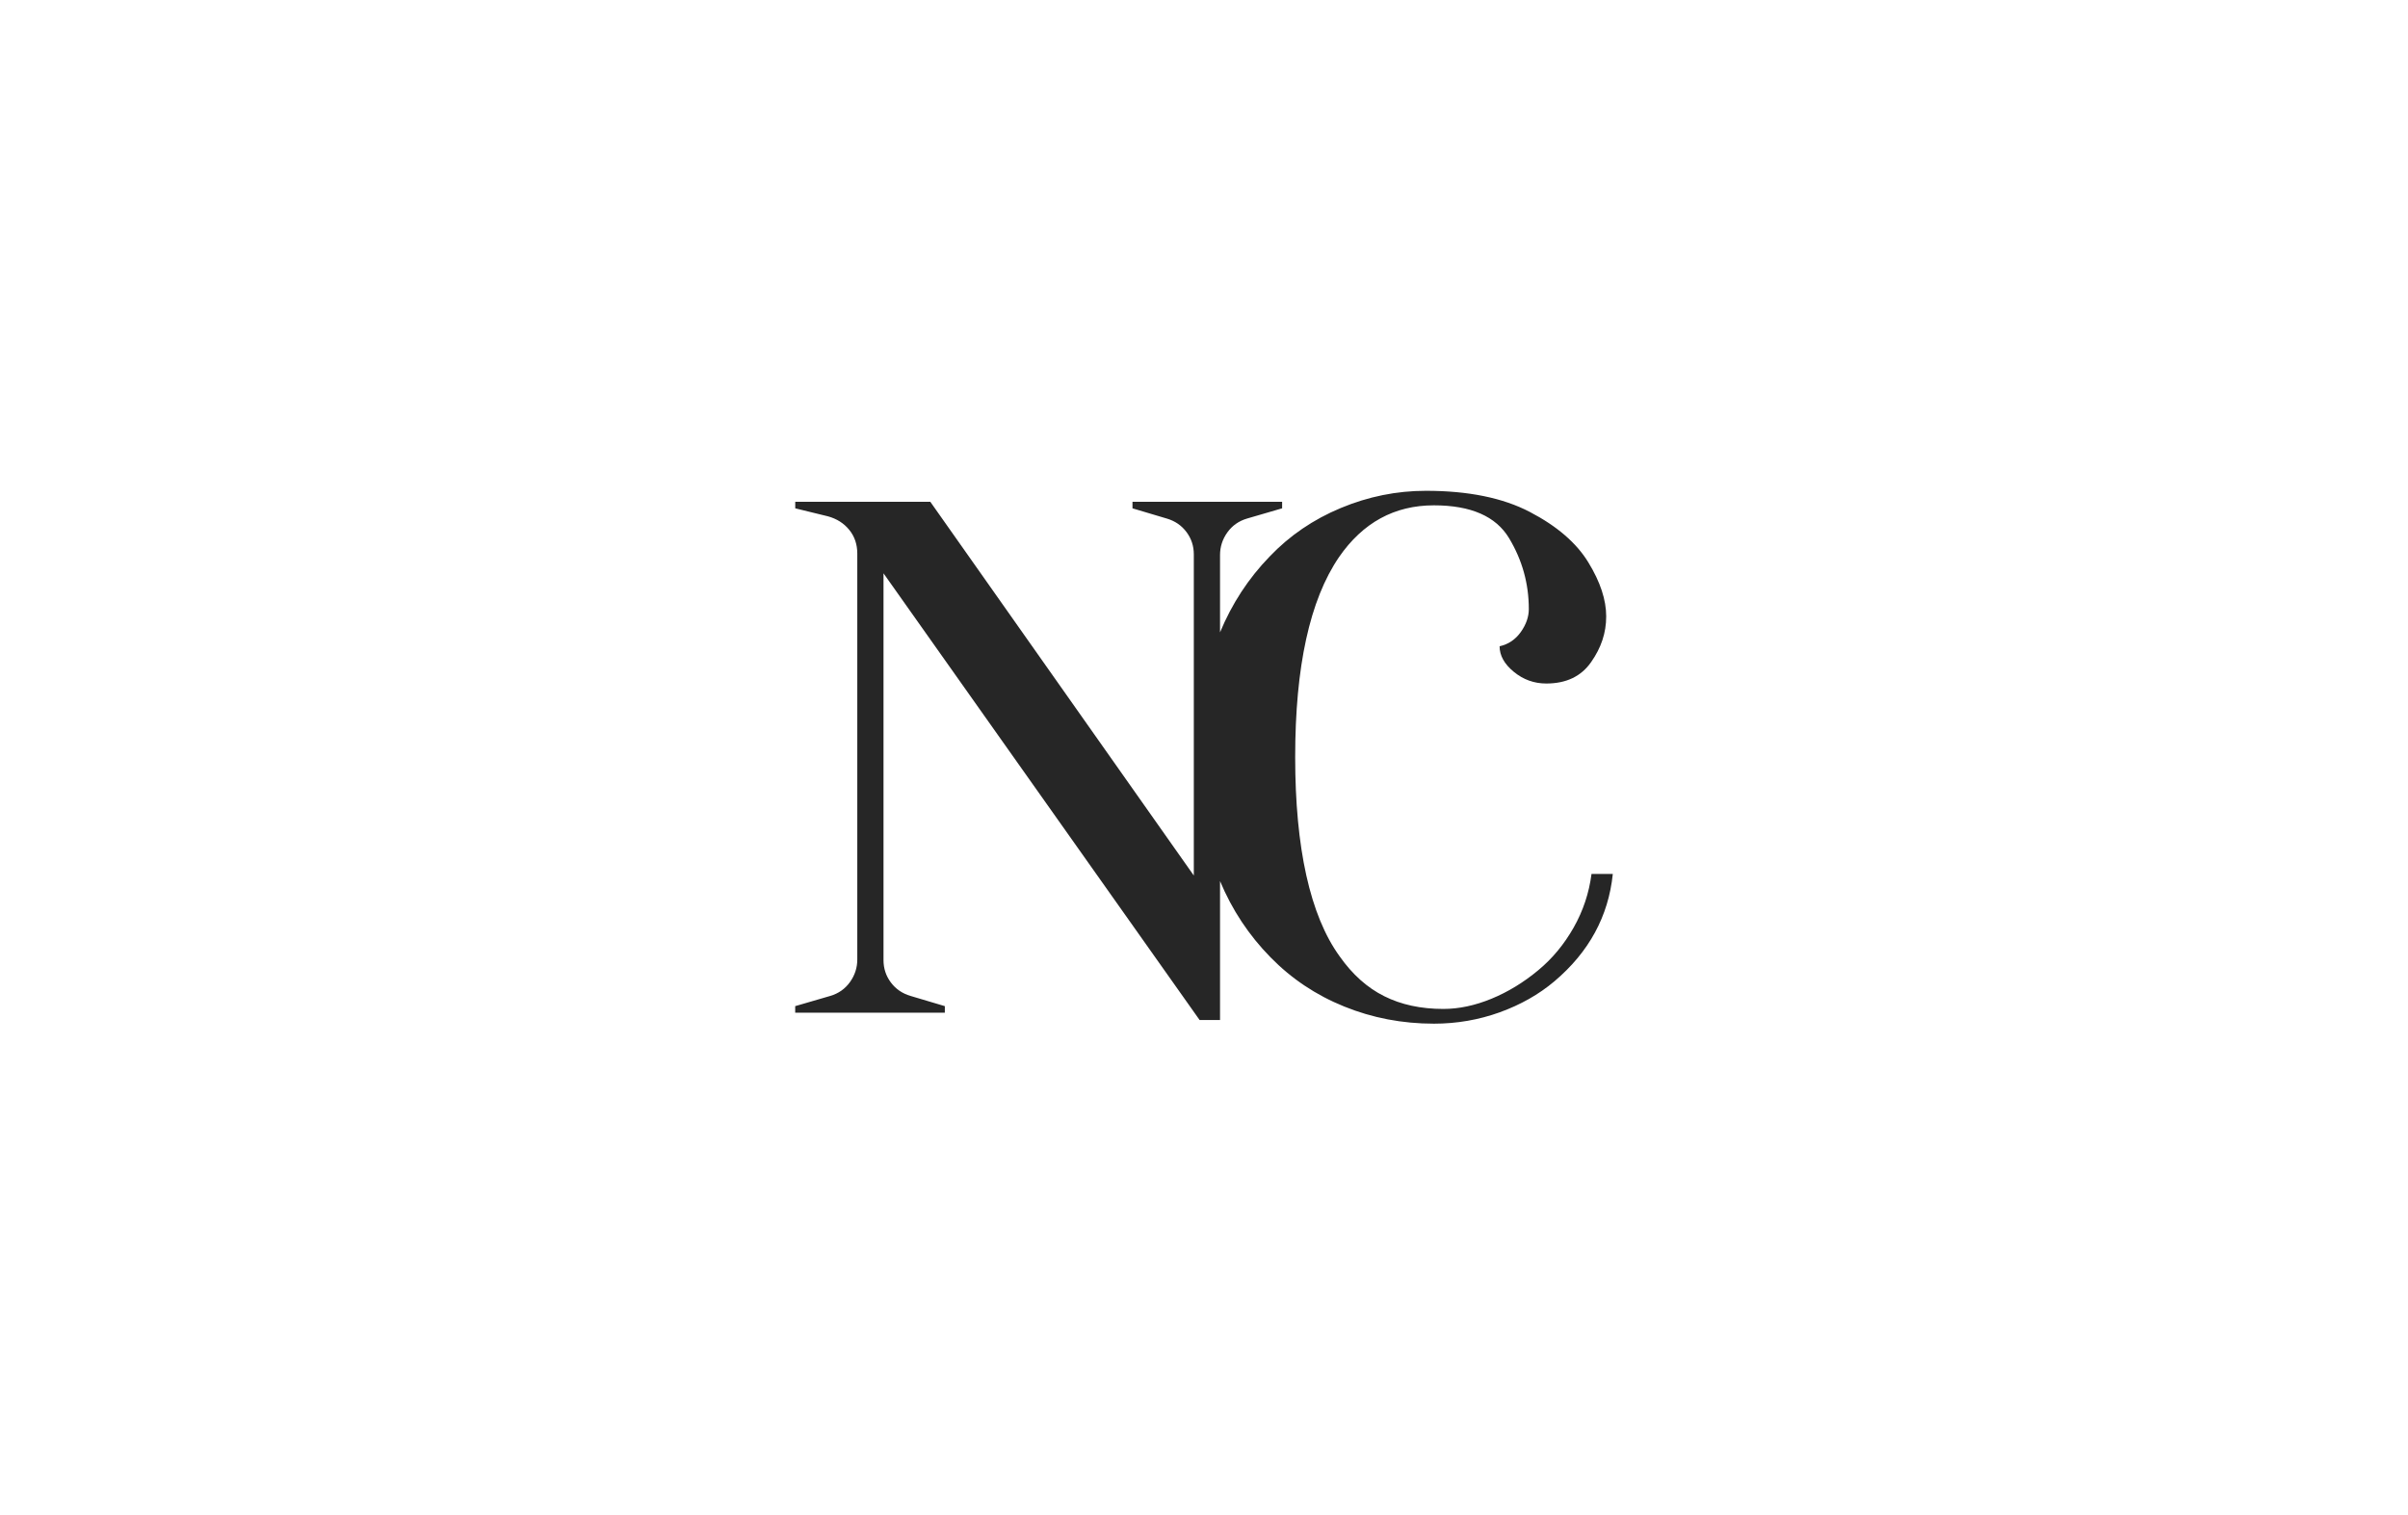
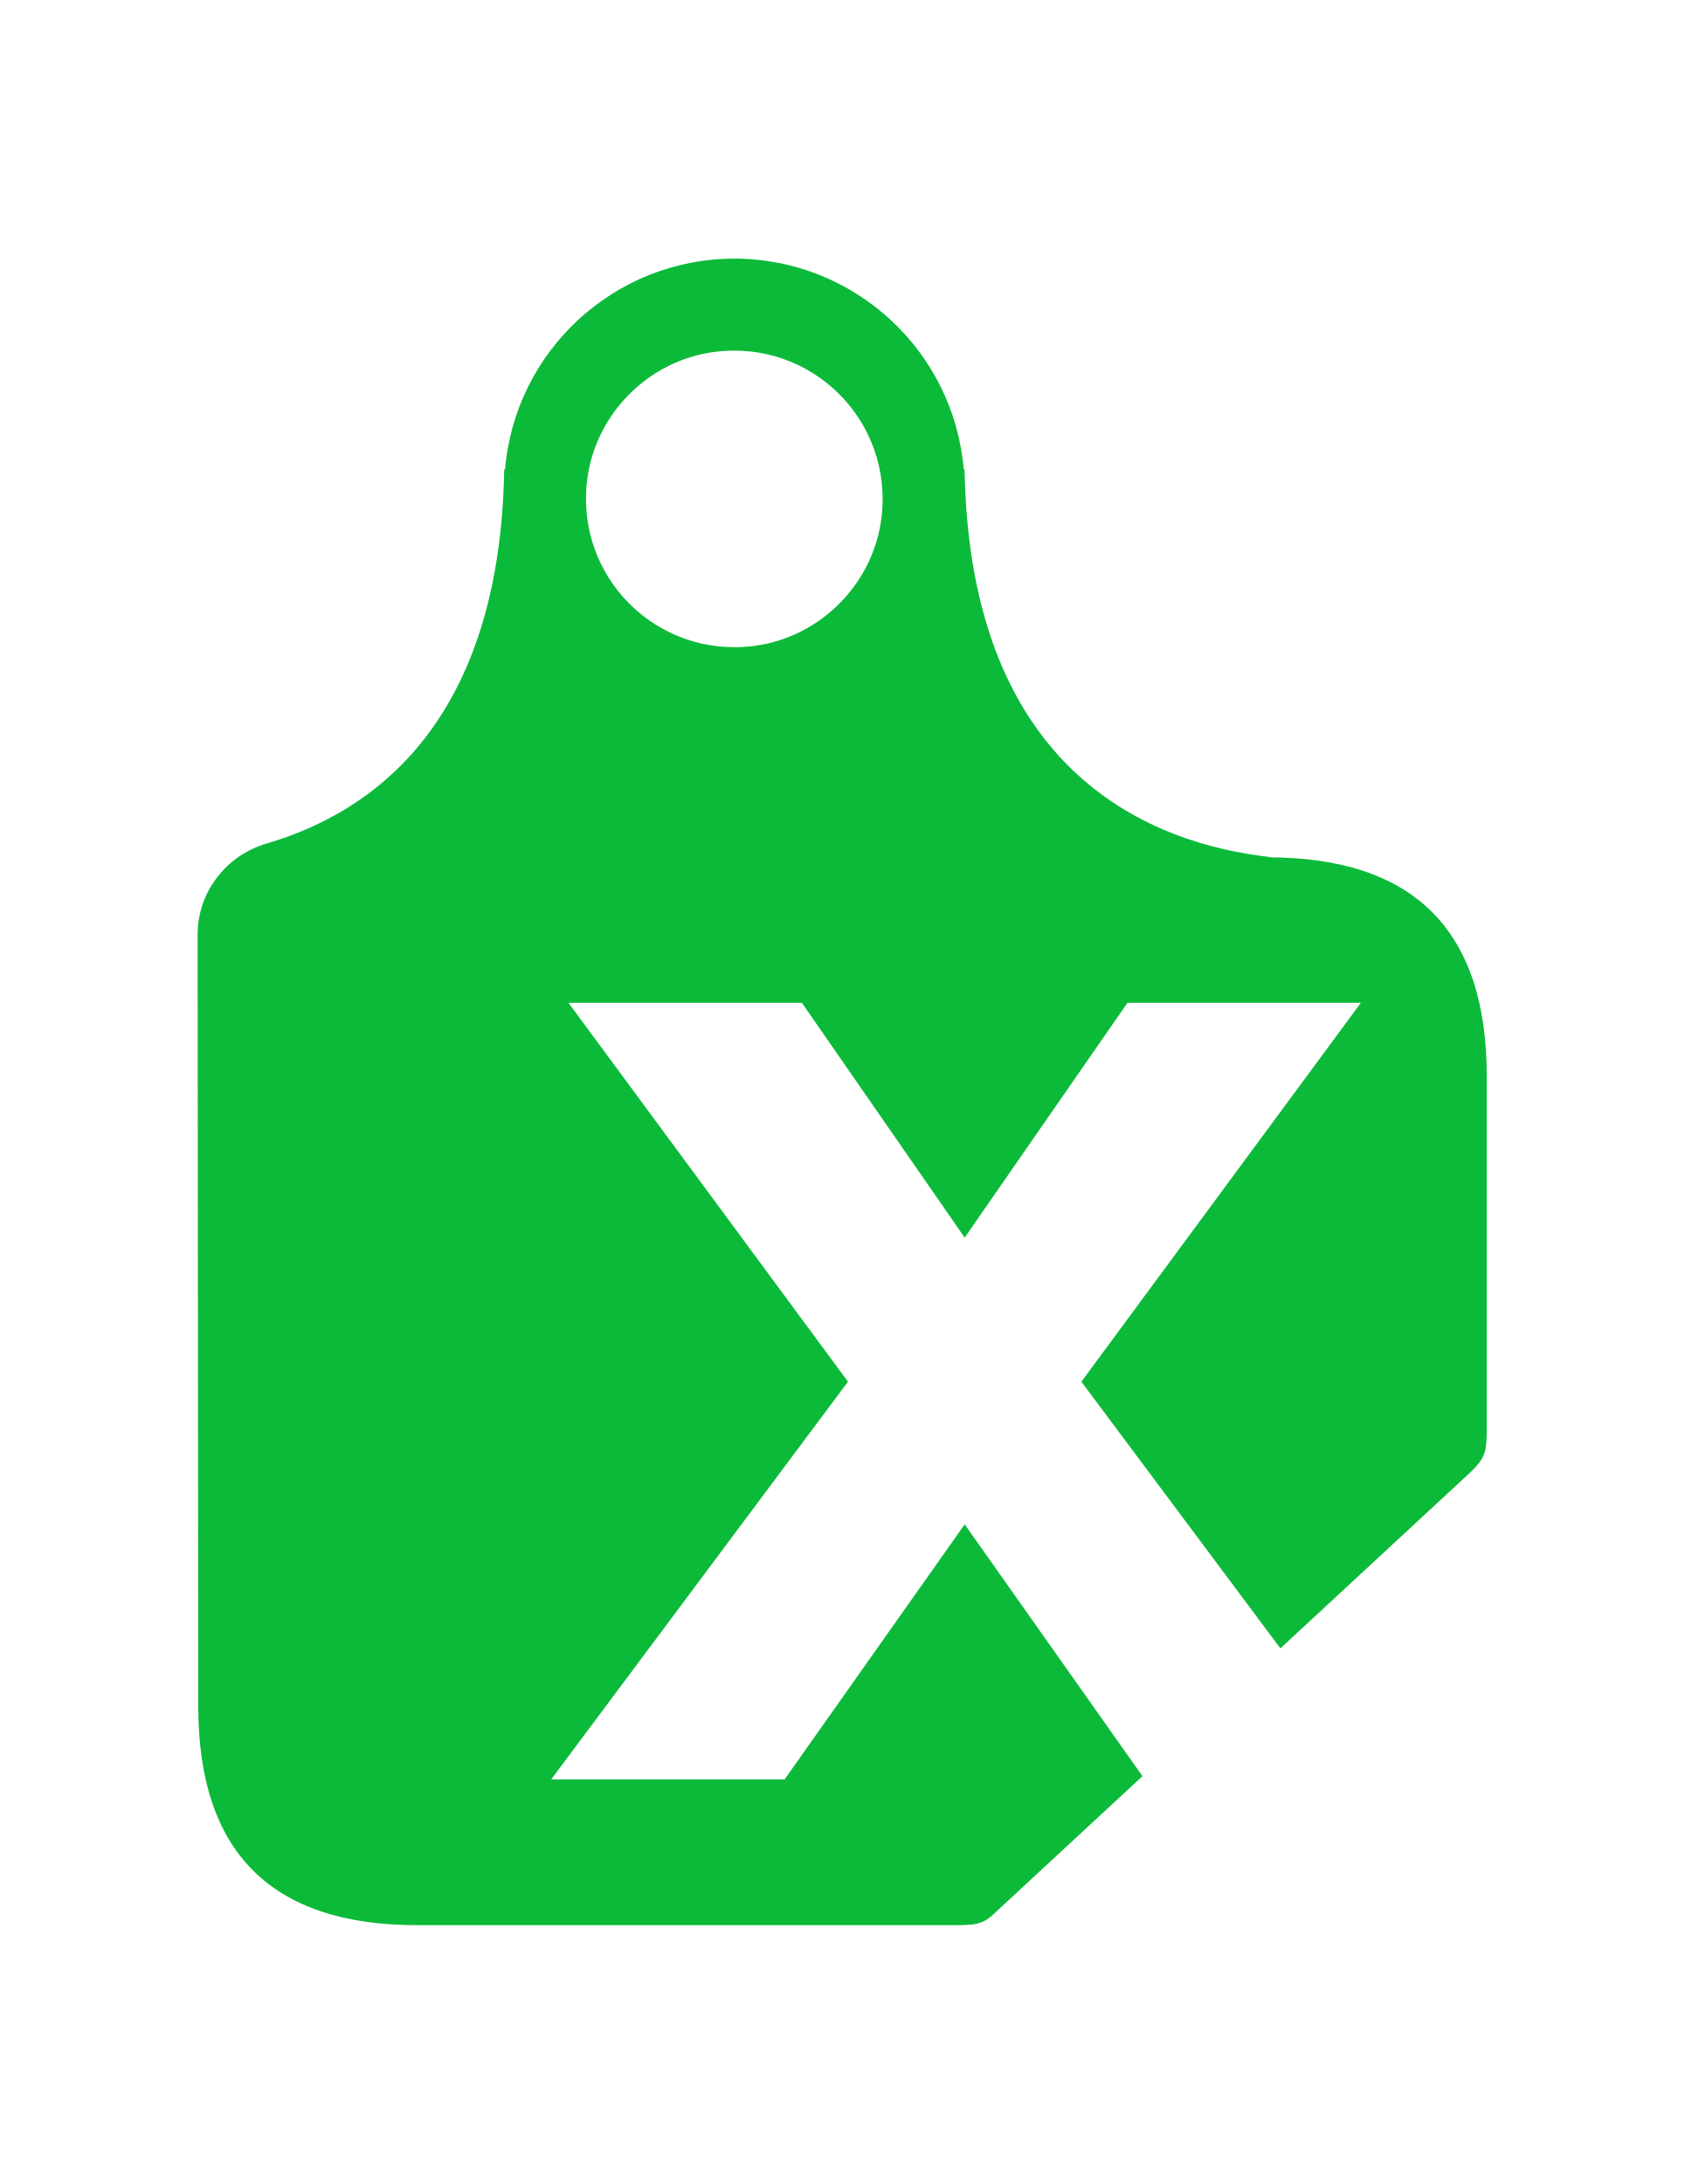
- <svg xmlns="http://www.w3.org/2000/svg" id="Camada_1" version="1.1" viewBox="0 0 473.91 298.08">
+ <svg xmlns="http://www.w3.org/2000/svg" id="Camada_1" version="1.1" viewBox="0 0 177.81 230.54">
  <defs>
    <style>
      .st0 {
-         fill: #262626;
+         fill: none;
+       }
+ 
+       .st1 {
+         fill: #0cba39;
      }
    </style>
  </defs>
-   <path class="st0" d="M317.39,172.01h-4.17c-.48,3.74-1.65,7.26-3.52,10.56s-4.19,6.1-6.97,8.4c-2.87,2.39-5.94,4.26-9.19,5.6-3.26,1.34-6.42,2.01-9.48,2.01-4.41,0-8.29-.83-11.64-2.51-3.35-1.67-6.27-4.29-8.76-7.83-5.84-8.04-8.76-21.41-8.76-39.22s2.87-30.93,8.62-39.36c4.69-6.8,10.92-10.2,18.68-10.2,7.28,0,12.21,2.16,14.8,6.47,2.59,4.31,3.88,8.96,3.88,13.94,0,1.54-.53,3.05-1.58,4.53-1.06,1.48-2.45,2.42-4.17,2.8,0,1.82.93,3.5,2.8,5.03,1.86,1.53,3.99,2.3,6.39,2.3,3.93,0,6.88-1.41,8.84-4.24,1.97-2.82,2.95-5.73,2.95-8.98s-1.17-6.8-3.52-10.63c-2.34-3.83-6.17-7.13-11.49-9.91-5.31-2.78-12.14-4.17-20.47-4.17-5.75,0-11.33,1.13-16.74,3.38-5.41,2.25-10.08,5.43-14.01,9.55-4.18,4.31-7.43,9.29-9.77,14.93v-15.22c0-1.62.48-3.11,1.44-4.45.96-1.34,2.25-2.25,3.88-2.73l6.9-2.01v-1.29h-29.45v1.29l6.75,2.01c1.63.48,2.92,1.37,3.88,2.66.96,1.29,1.44,2.75,1.44,4.38h0v63.22l-51.86-73.56h-26.58v1.29l6.46,1.58c1.73.48,3.12,1.37,4.17,2.66,1.05,1.29,1.58,2.85,1.58,4.67v79.88c0,1.63-.48,3.11-1.44,4.45-.96,1.34-2.25,2.25-3.88,2.73l-6.9,2.01v1.29h29.45v-1.29l-6.75-2.01c-1.63-.48-2.92-1.37-3.88-2.66-.96-1.29-1.44-2.75-1.44-4.38v-76.14l62.21,87.92h4.02v-27.35c2.36,5.66,5.67,10.66,9.92,14.99,4.12,4.22,8.95,7.45,14.51,9.7,5.55,2.25,11.44,3.38,17.67,3.38,4.5,0,8.81-.75,12.93-2.23,4.12-1.49,7.71-3.52,10.78-6.11,6.8-5.75,10.63-12.79,11.49-21.12h-.02Z" />
+   <circle class="st0" cx="77.53" cy="52.66" r="15.66" transform="translate(-.8 104.14) rotate(-67.5)" />
+   <g>
+     <circle class="st0" cx="77.53" cy="52.66" r="15.66" transform="translate(-.8 104.14) rotate(-67.5)" />
+     <path class="st1" d="M20.93,180.11c0,15.4,7.7,23.11,23.11,23.11h56.79c2.57,0,3.11-.19,4.58-1.65l15.2-14.08-18.77-26.58-19.01,26.92h-24.64l31.33-41.98-29.51-40h24.64l17.19,24.79,17.19-24.79h24.64l-29.51,40,21.01,28.15,20.14-18.66c1.46-1.46,1.65-2.02,1.65-4.59v-37.14c0-15.41-7.7-23.11-23.11-23.11v-.02h.35c-12.33-1.35-31.82-8.61-32.37-40.93h-.09c-1.04-12.45-11.48-22.23-24.21-22.25-12.73.01-23.17,9.8-24.21,22.25h-.09c-.45,26.44-13.57,36.11-25.08,39.49-4.3,1.26-7.29,5.15-7.29,9.63l.07,81.43ZM79.56,68.19c-10.24,1.29-18.86-7.32-17.57-17.56.88-6.98,6.51-12.61,13.49-13.49,10.24-1.29,18.86,7.32,17.57,17.56-.88,6.98-6.51,12.61-13.49,13.49Z" />
+   </g>
</svg>
